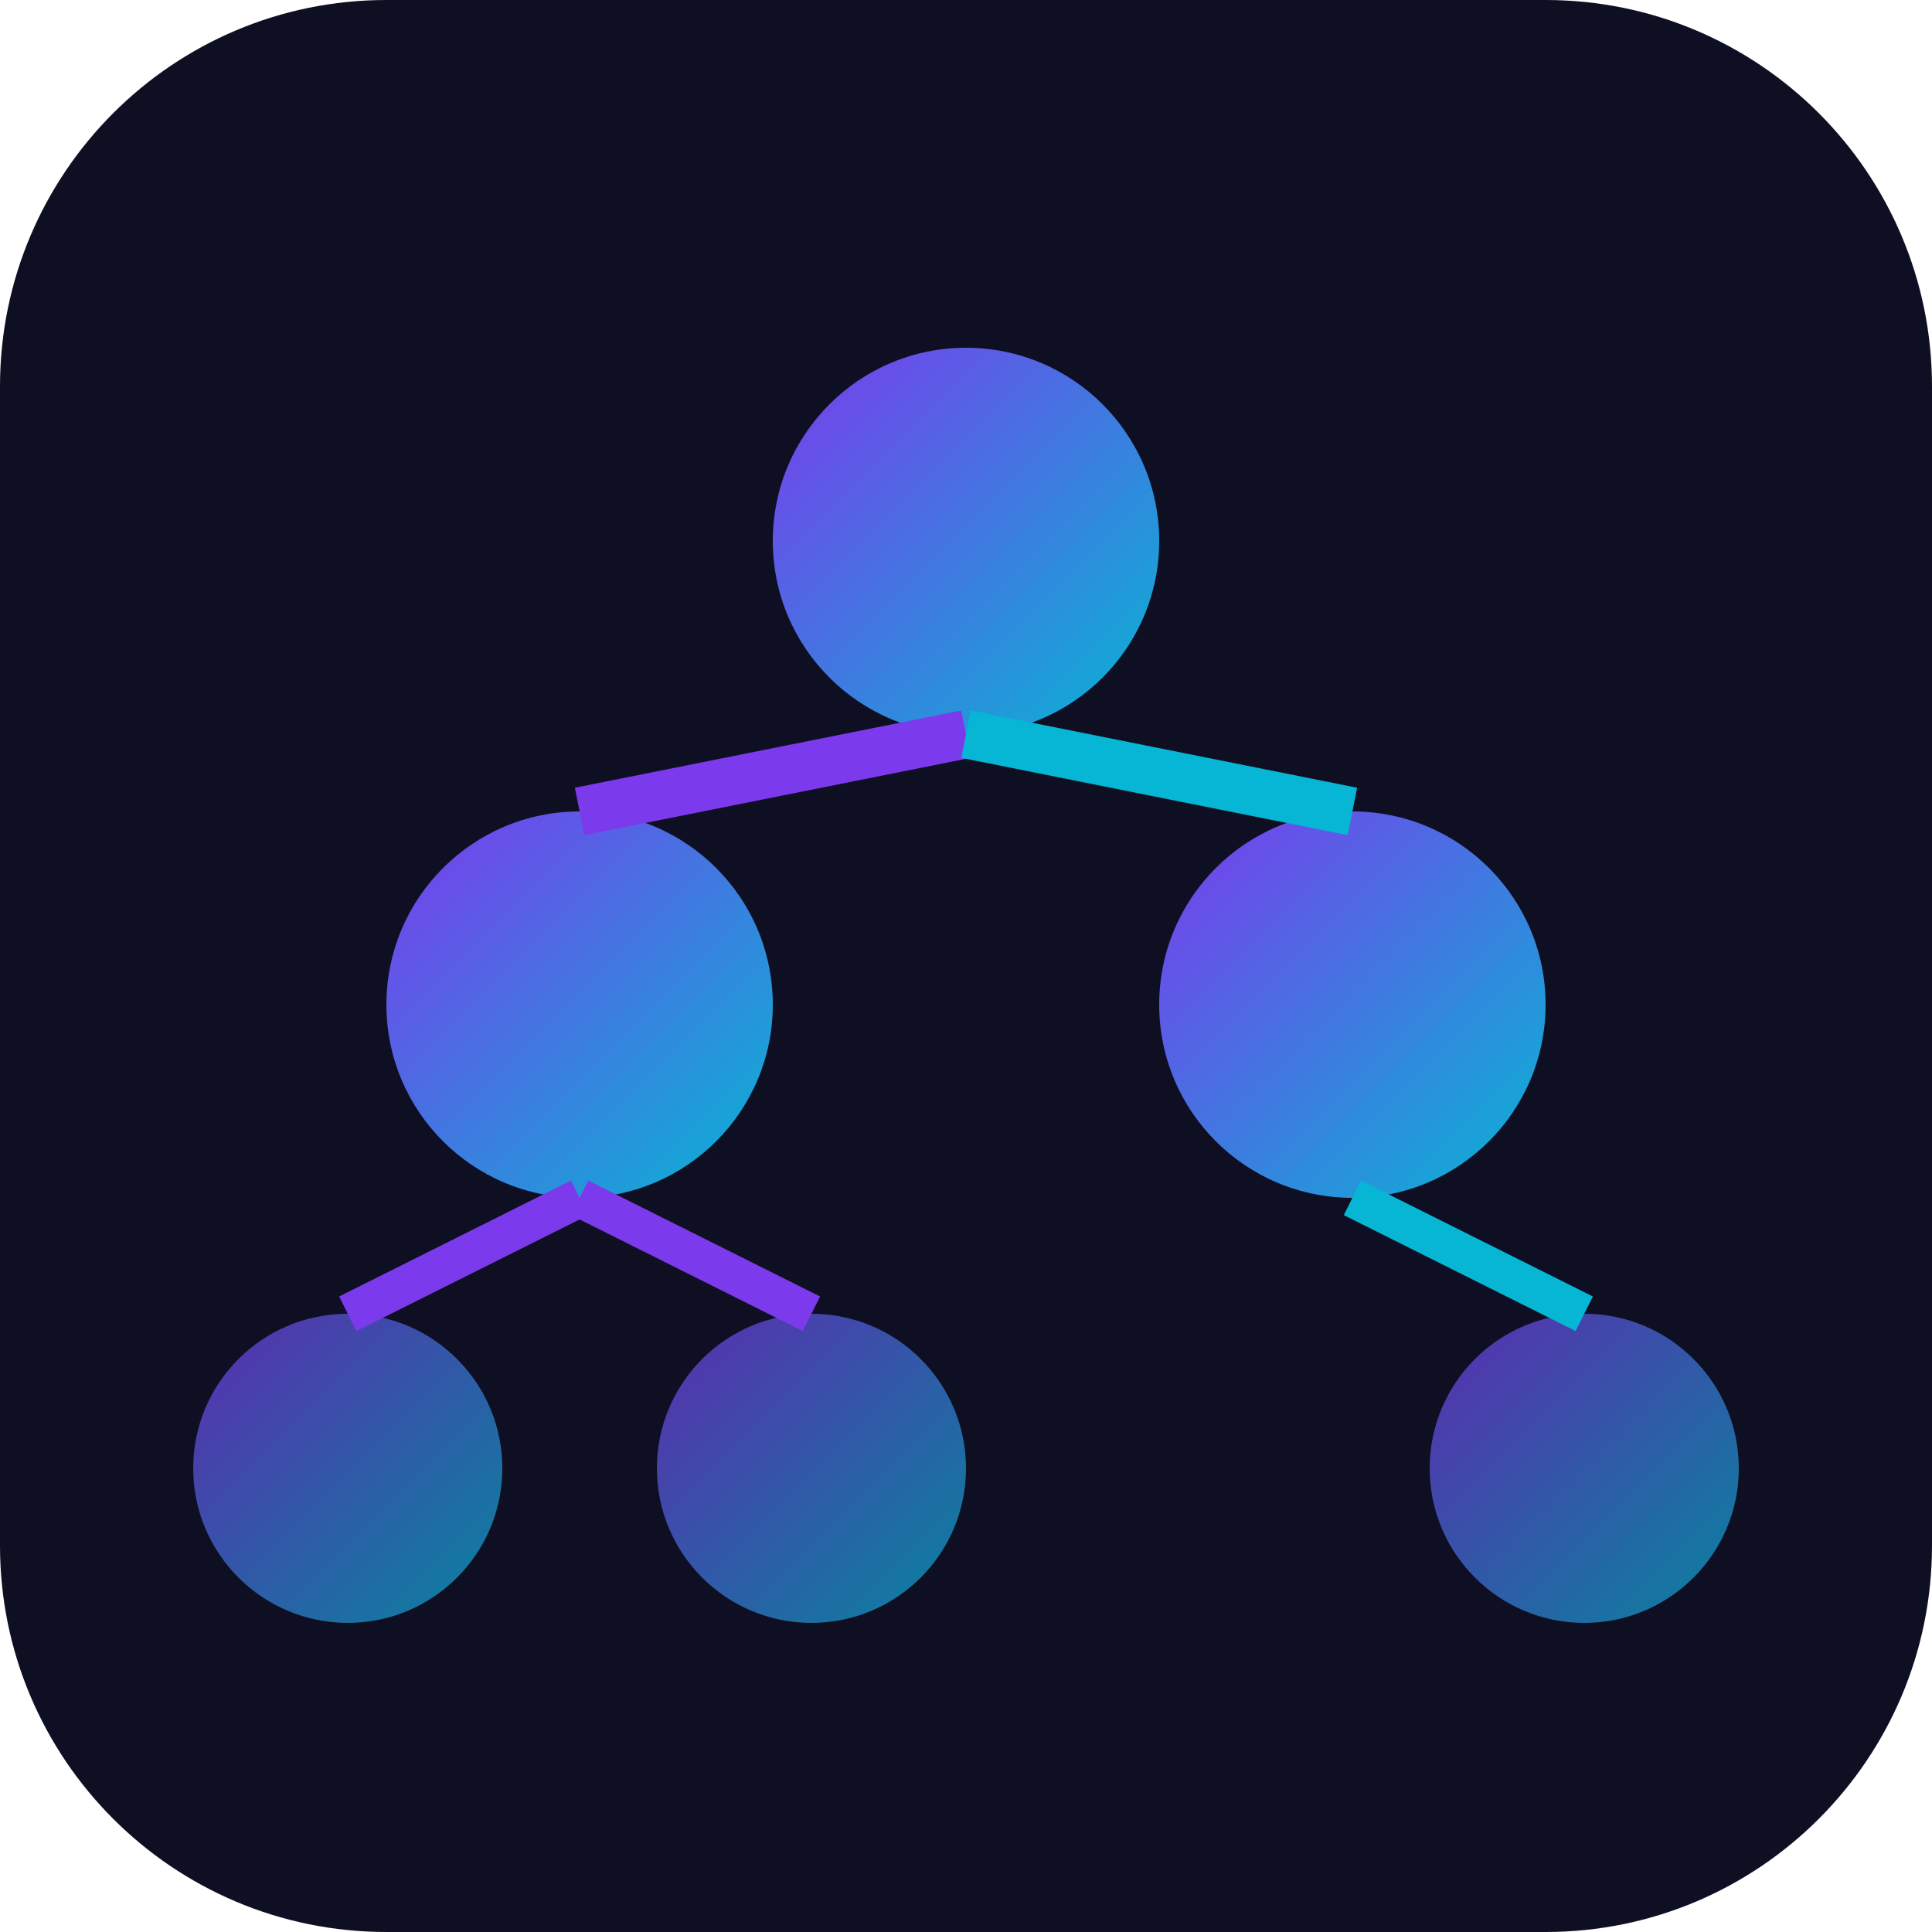
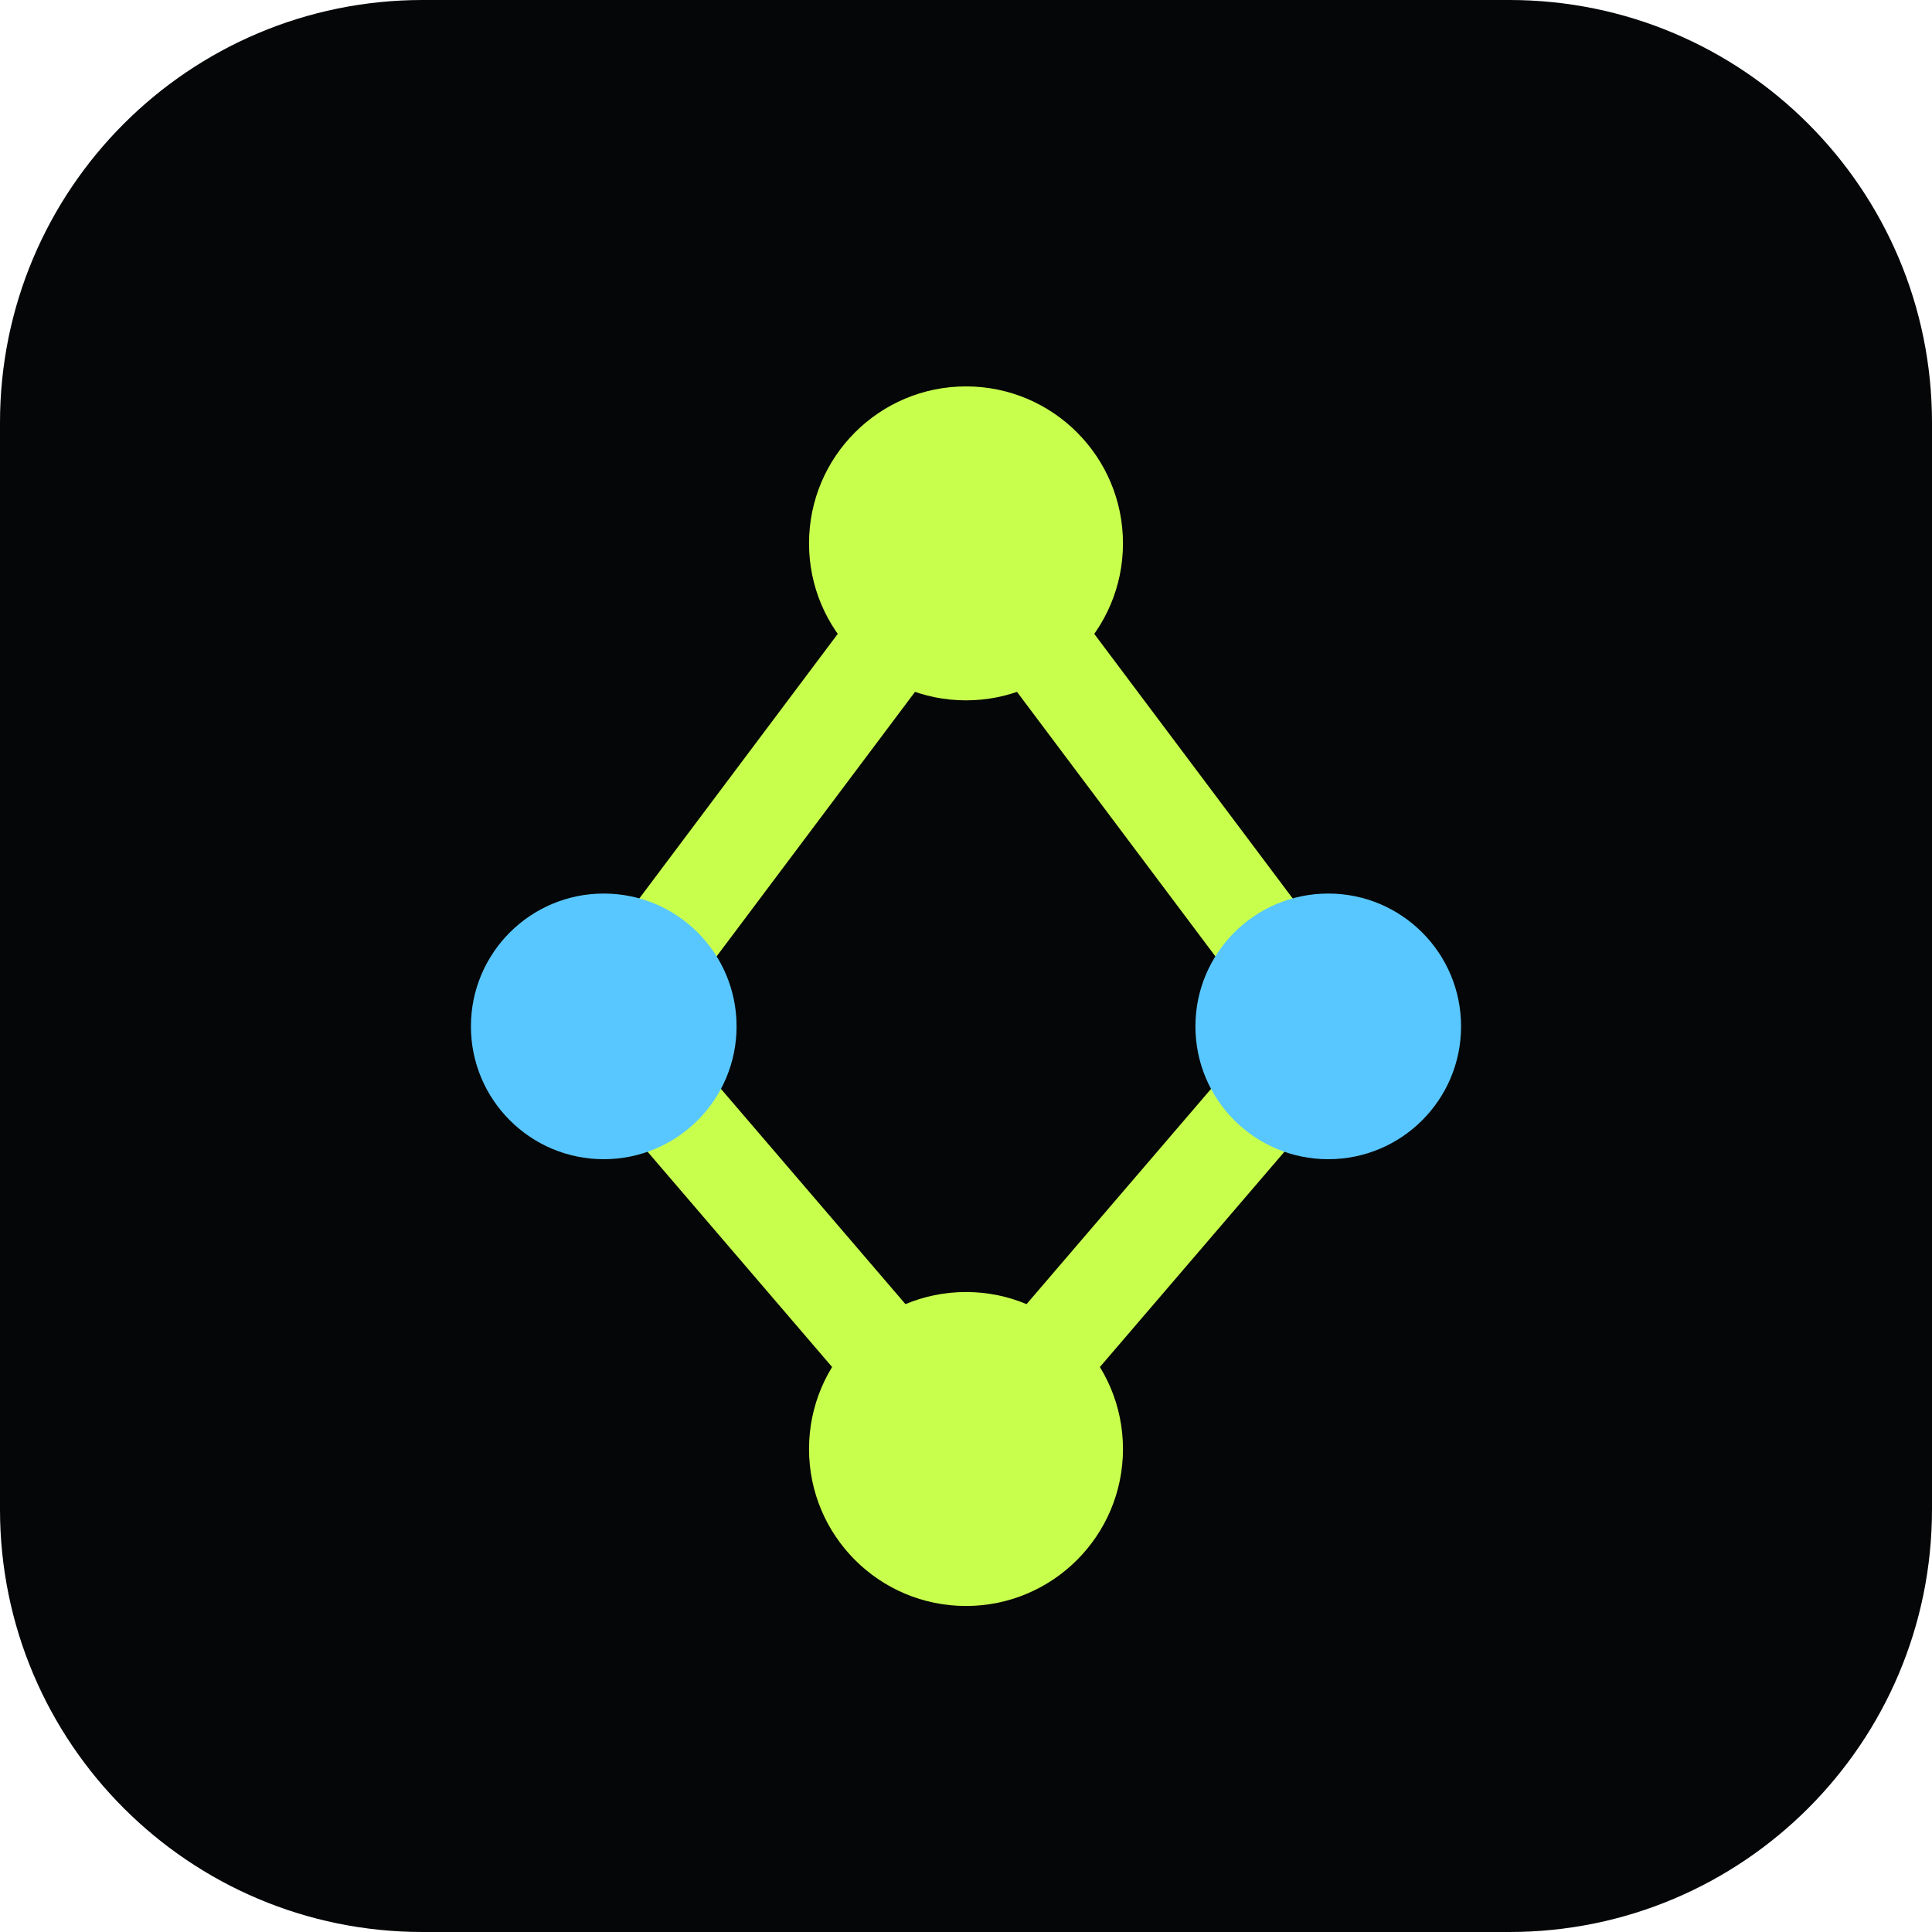
- <svg xmlns="http://www.w3.org/2000/svg" viewBox="0 0 100 100">
-   <defs>
-     <linearGradient id="g" x1="0%" y1="0%" x2="100%" y2="100%">
-       <stop offset="0%" style="stop-color:#7c3aed" />
-       <stop offset="100%" style="stop-color:#06b6d4" />
-     </linearGradient>
-   </defs>
-   <rect width="100" height="100" rx="20" fill="#0f0f23" />
-   <circle cx="50" cy="28" r="10" fill="url(#g)" />
-   <circle cx="30" cy="52" r="10" fill="url(#g)" />
-   <circle cx="70" cy="52" r="10" fill="url(#g)" />
-   <circle cx="18" cy="76" r="8" fill="url(#g)" opacity="0.7" />
-   <circle cx="42" cy="76" r="8" fill="url(#g)" opacity="0.7" />
-   <circle cx="82" cy="76" r="8" fill="url(#g)" opacity="0.7" />
-   <line x1="50" y1="38" x2="30" y2="42" stroke="#7c3aed" stroke-width="2.5" />
-   <line x1="50" y1="38" x2="70" y2="42" stroke="#06b6d4" stroke-width="2.5" />
-   <line x1="30" y1="62" x2="18" y2="68" stroke="#7c3aed" stroke-width="2" />
-   <line x1="30" y1="62" x2="42" y2="68" stroke="#7c3aed" stroke-width="2" />
-   <line x1="70" y1="62" x2="82" y2="68" stroke="#06b6d4" stroke-width="2" />
+ <svg xmlns="http://www.w3.org/2000/svg" viewBox="0 0 32 32">
+   <rect width="32" height="32" rx="7" fill="#050607" />
+   <g stroke="#c8ff4d" stroke-width="1.6" stroke-linecap="round" fill="none">
+     <path d="M16 9 L10 17 M16 9 L22 17 M10 17 L16 24 M22 17 L16 24" />
+   </g>
+   <g fill="#c8ff4d">
+     <circle cx="16" cy="9" r="2.6" />
+     <circle cx="10" cy="17" r="2.2" fill="#59c7ff" />
+     <circle cx="22" cy="17" r="2.2" fill="#59c7ff" />
+     <circle cx="16" cy="24" r="2.6" />
+   </g>
</svg>
